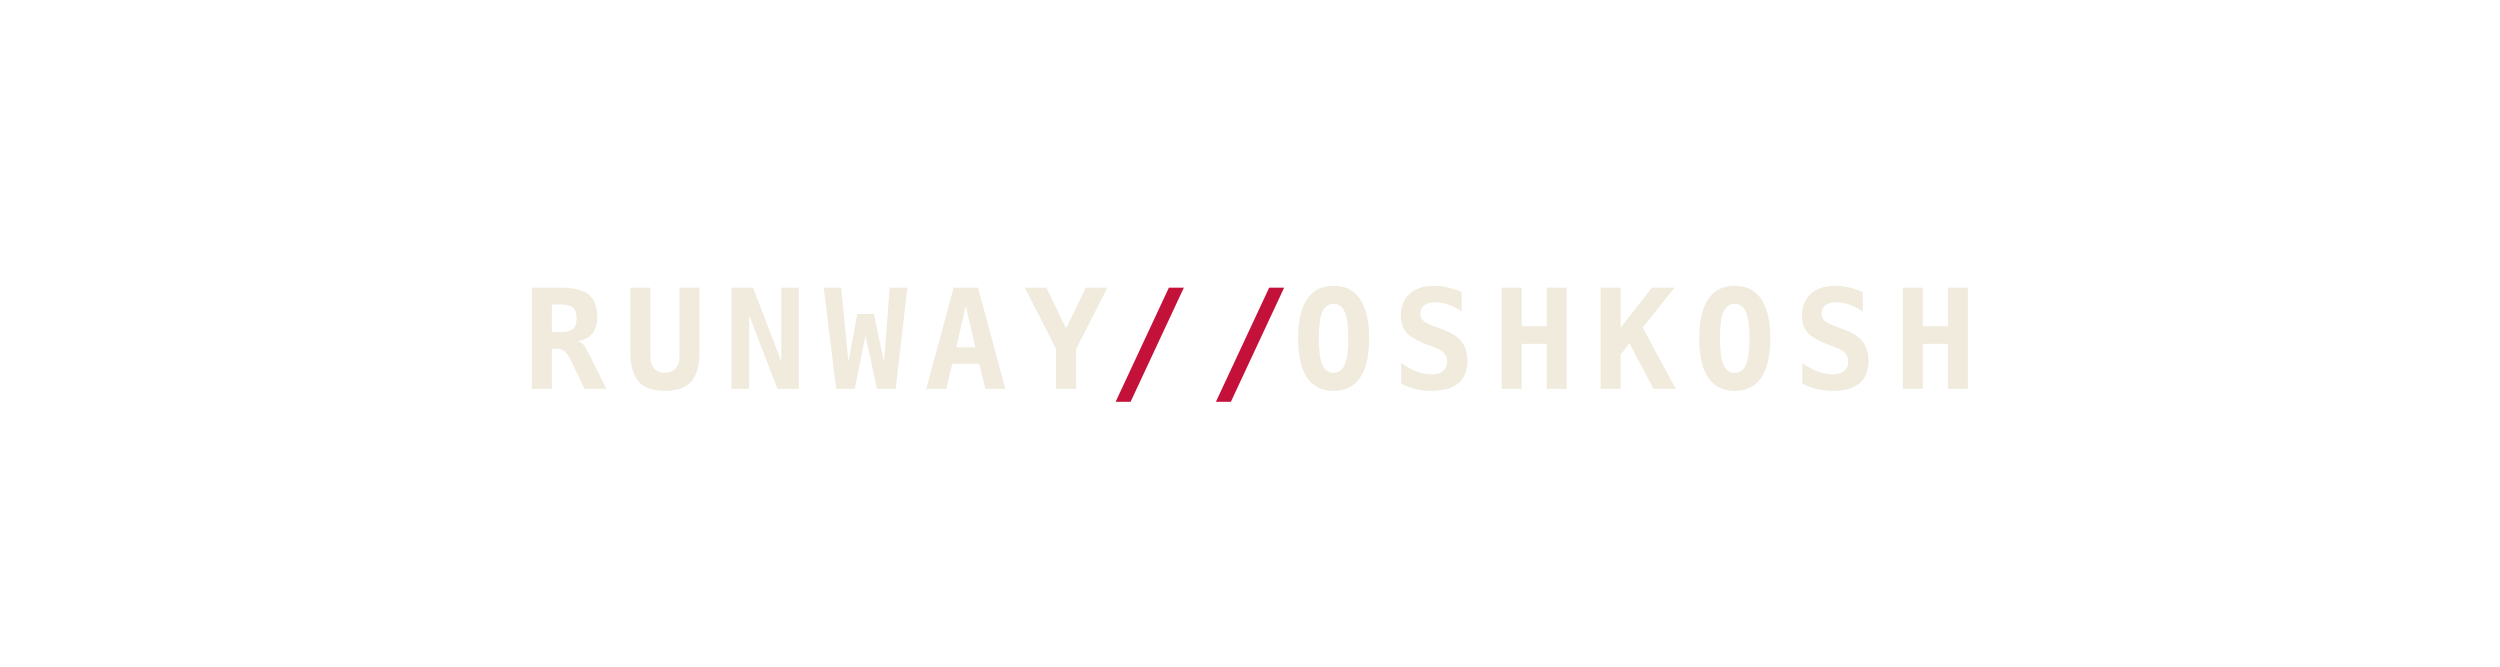
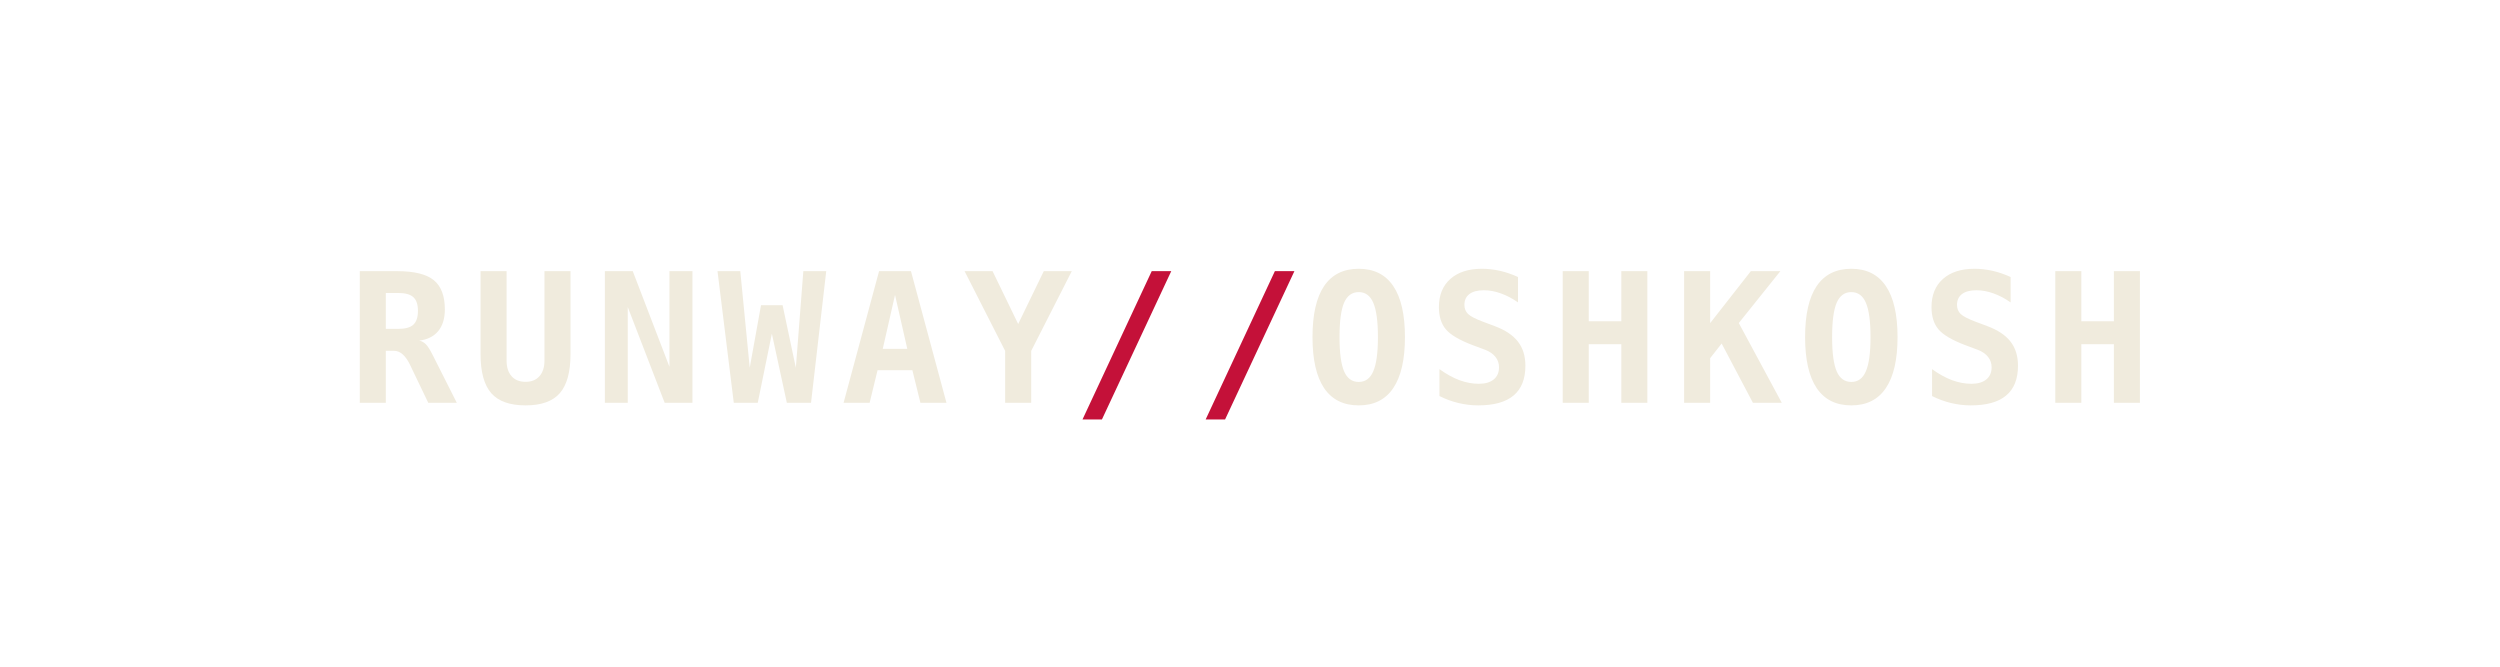
<svg xmlns="http://www.w3.org/2000/svg" viewBox="0 0 360 96" role="img" aria-label="Runway to Oshkosh">
-   <text x="180" y="56" text-anchor="middle" font-family="ui-monospace, SFMono-Regular, Menlo, monospace" font-size="20" font-weight="600" letter-spacing="0.12em" fill="#F0EBDD">RUNWAY<tspan fill="#C41139">//</tspan>OSHKOSH</text>
+   <text x="180" y="58" text-anchor="middle" font-family="ui-monospace, SFMono-Regular, Menlo, monospace" font-size="26" font-weight="600" letter-spacing="0.08em" fill="#F0EBDD">RUNWAY<tspan fill="#C41139">//</tspan>OSHKOSH</text>
</svg>
